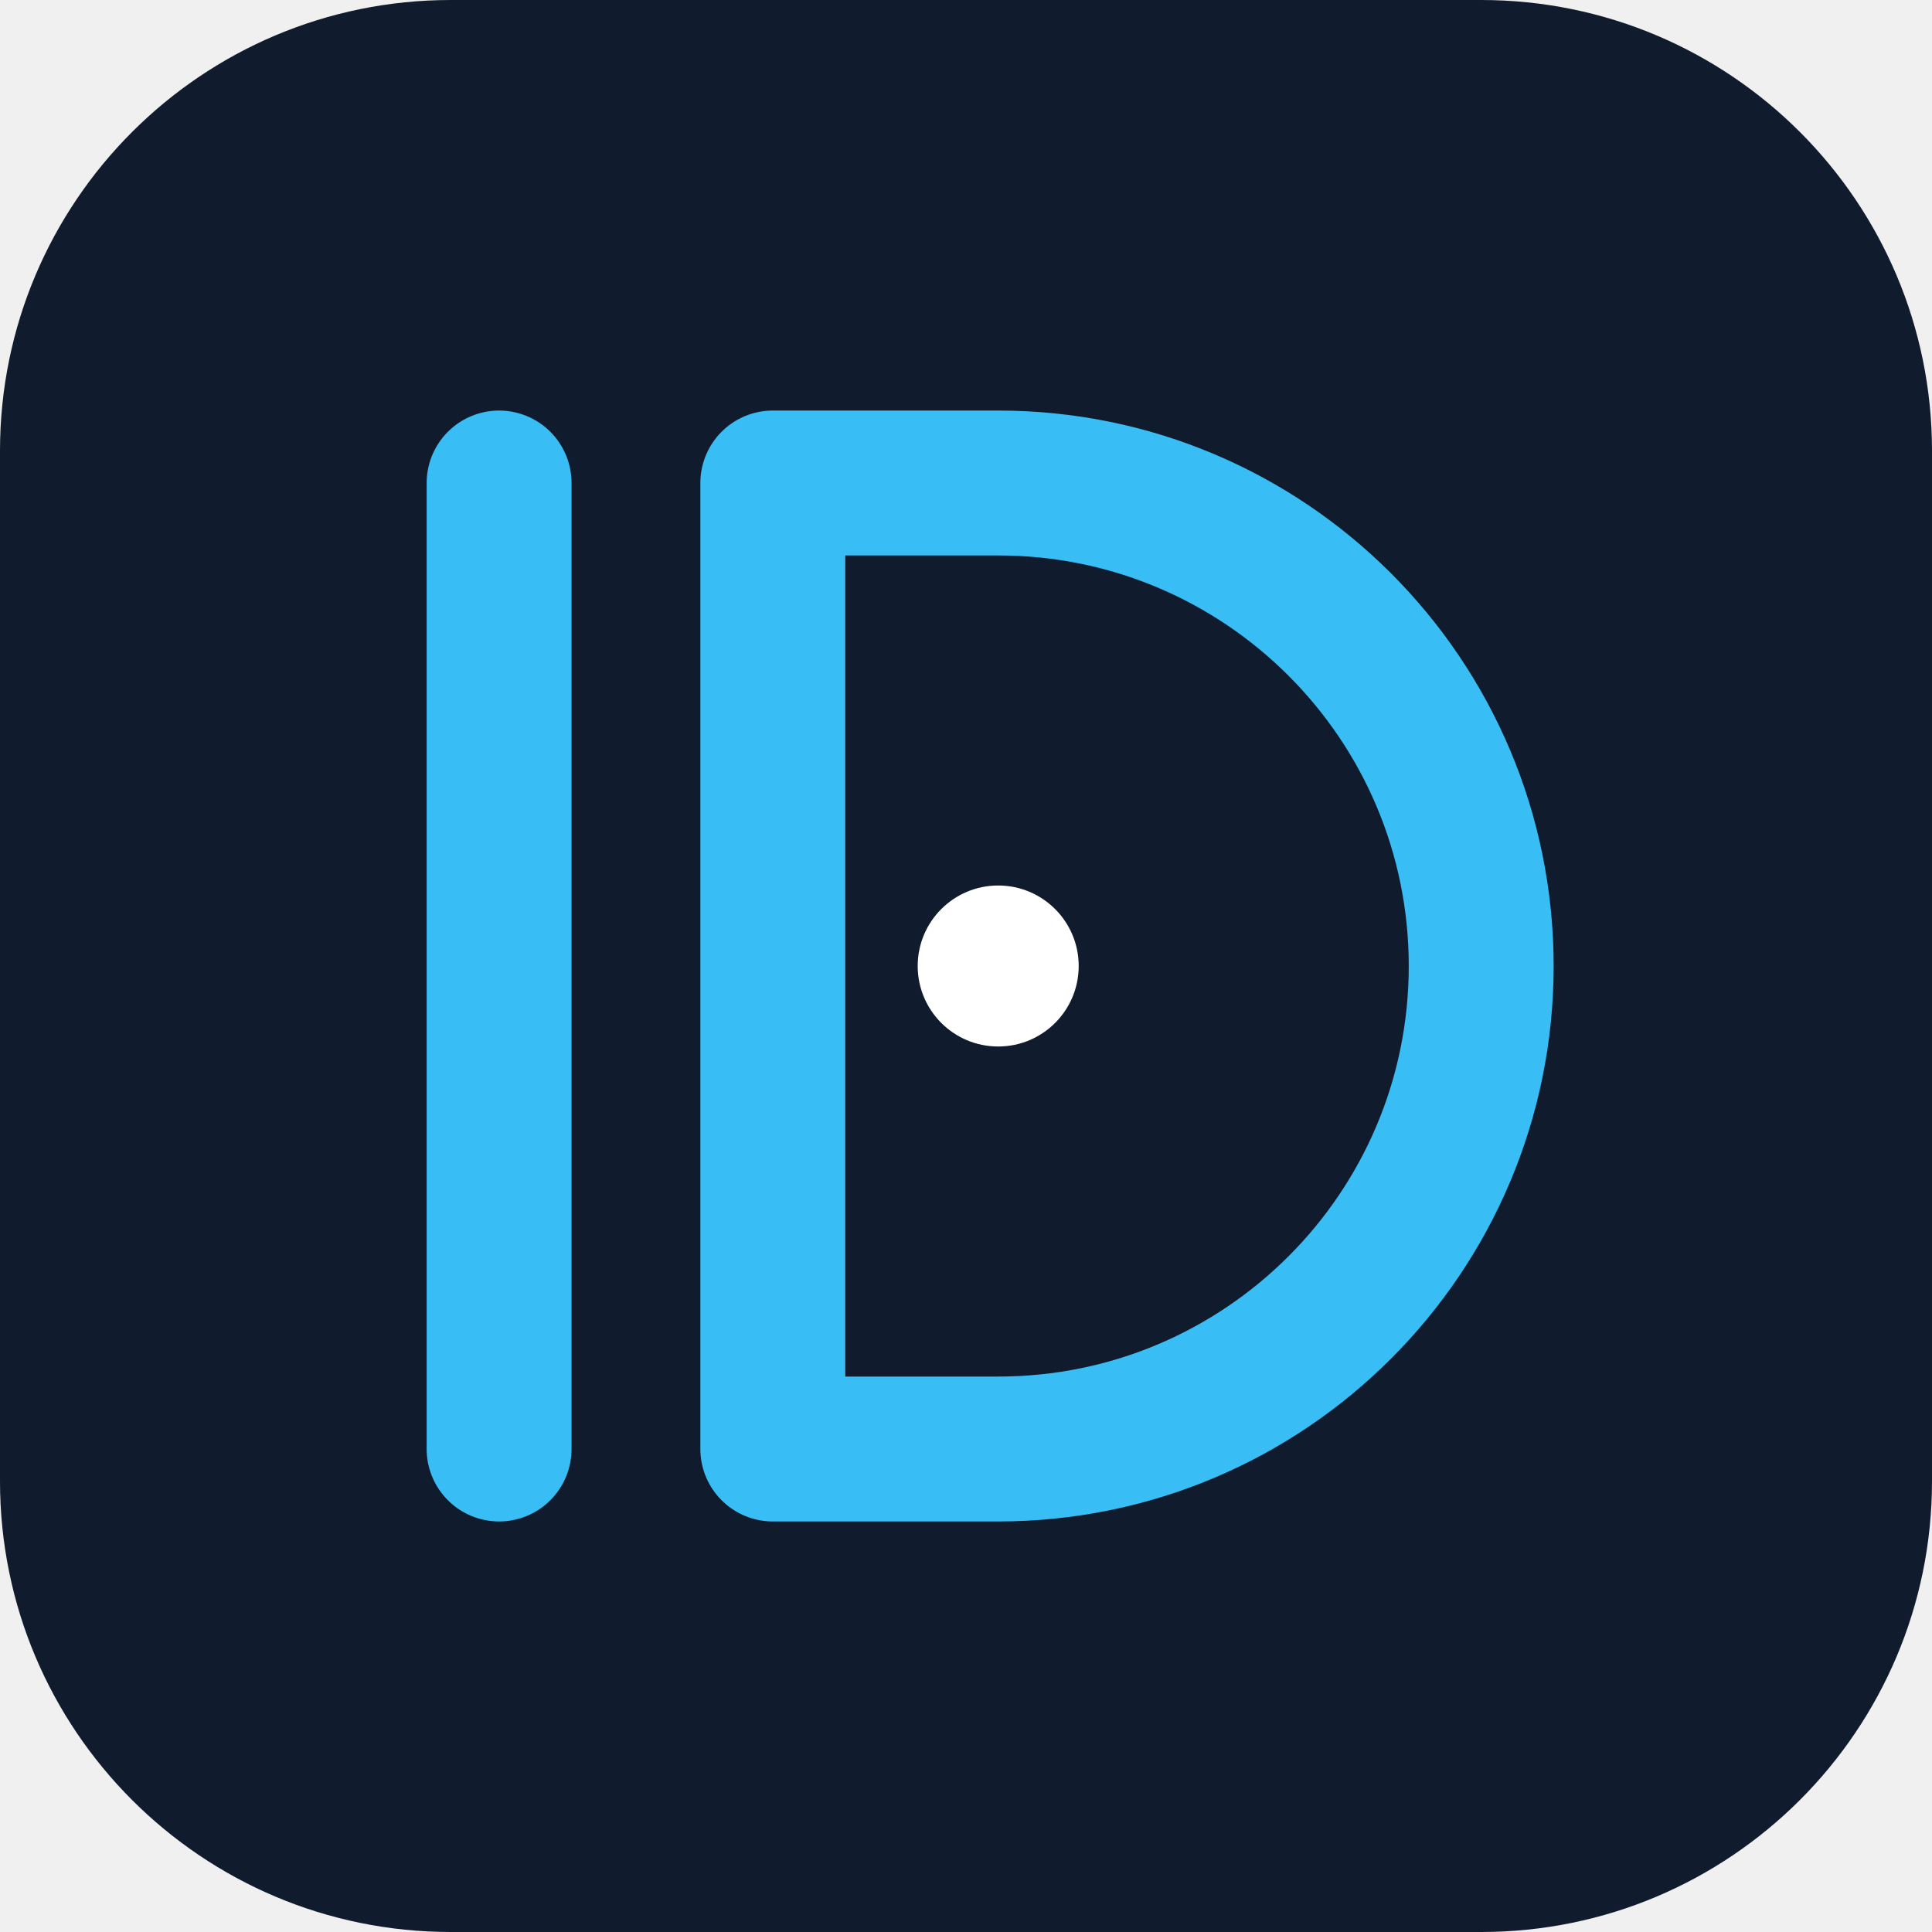
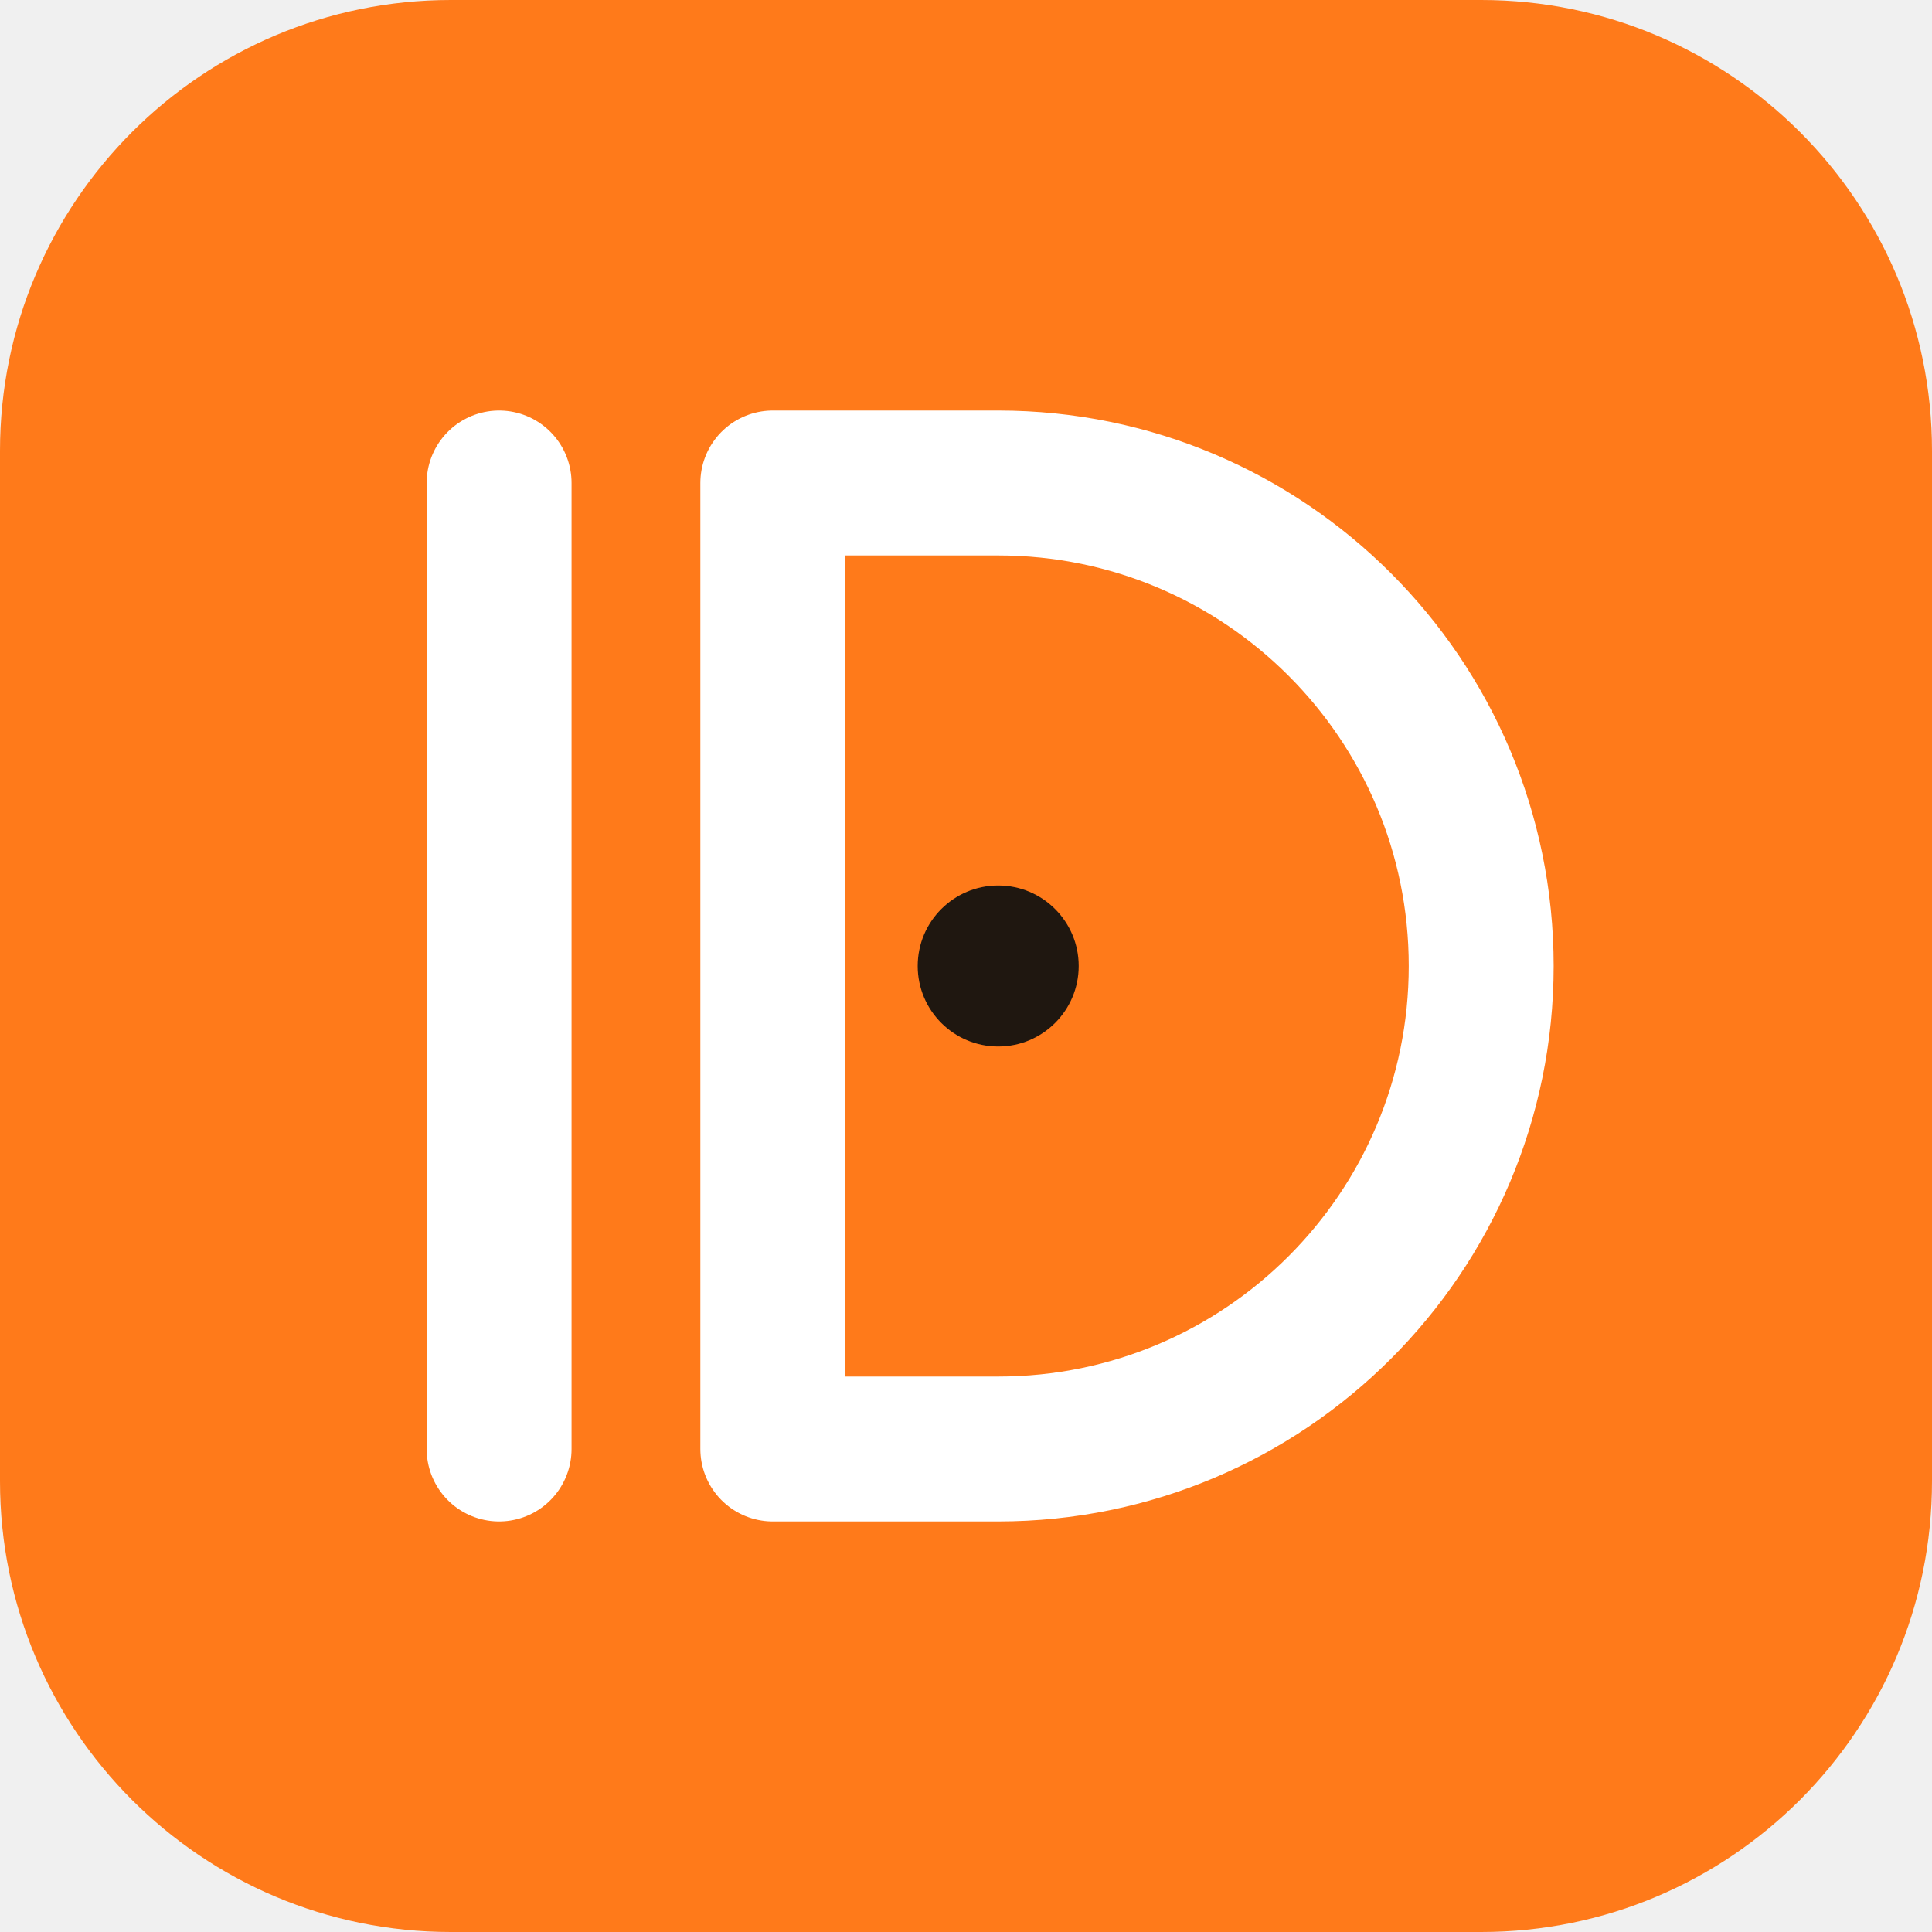
<svg xmlns="http://www.w3.org/2000/svg" viewBox="0 0 120 120" width="120" height="120" role="img" aria-label="Irvine DeviceWorks">
-   <rect width="120" height="120" rx="28" fill="#101C2D" />
-   <g fill="none" stroke="#39BDF5" stroke-width="9" stroke-linecap="round" stroke-linejoin="round">
+   <rect width="120" height="120" rx="28" fill="#FF7A1A" />
+   <g fill="none" stroke="#fff" stroke-width="9" stroke-linecap="round" stroke-linejoin="round">
    <path d="M31 30v60" />
    <path d="M48 30h14a30 30 0 0 1 0 60H48z" />
  </g>
-   <circle cx="62" cy="60" r="5" fill="#fff" />
+   <circle cx="62" cy="60" r="5" fill="#1F1710" />
</svg>
